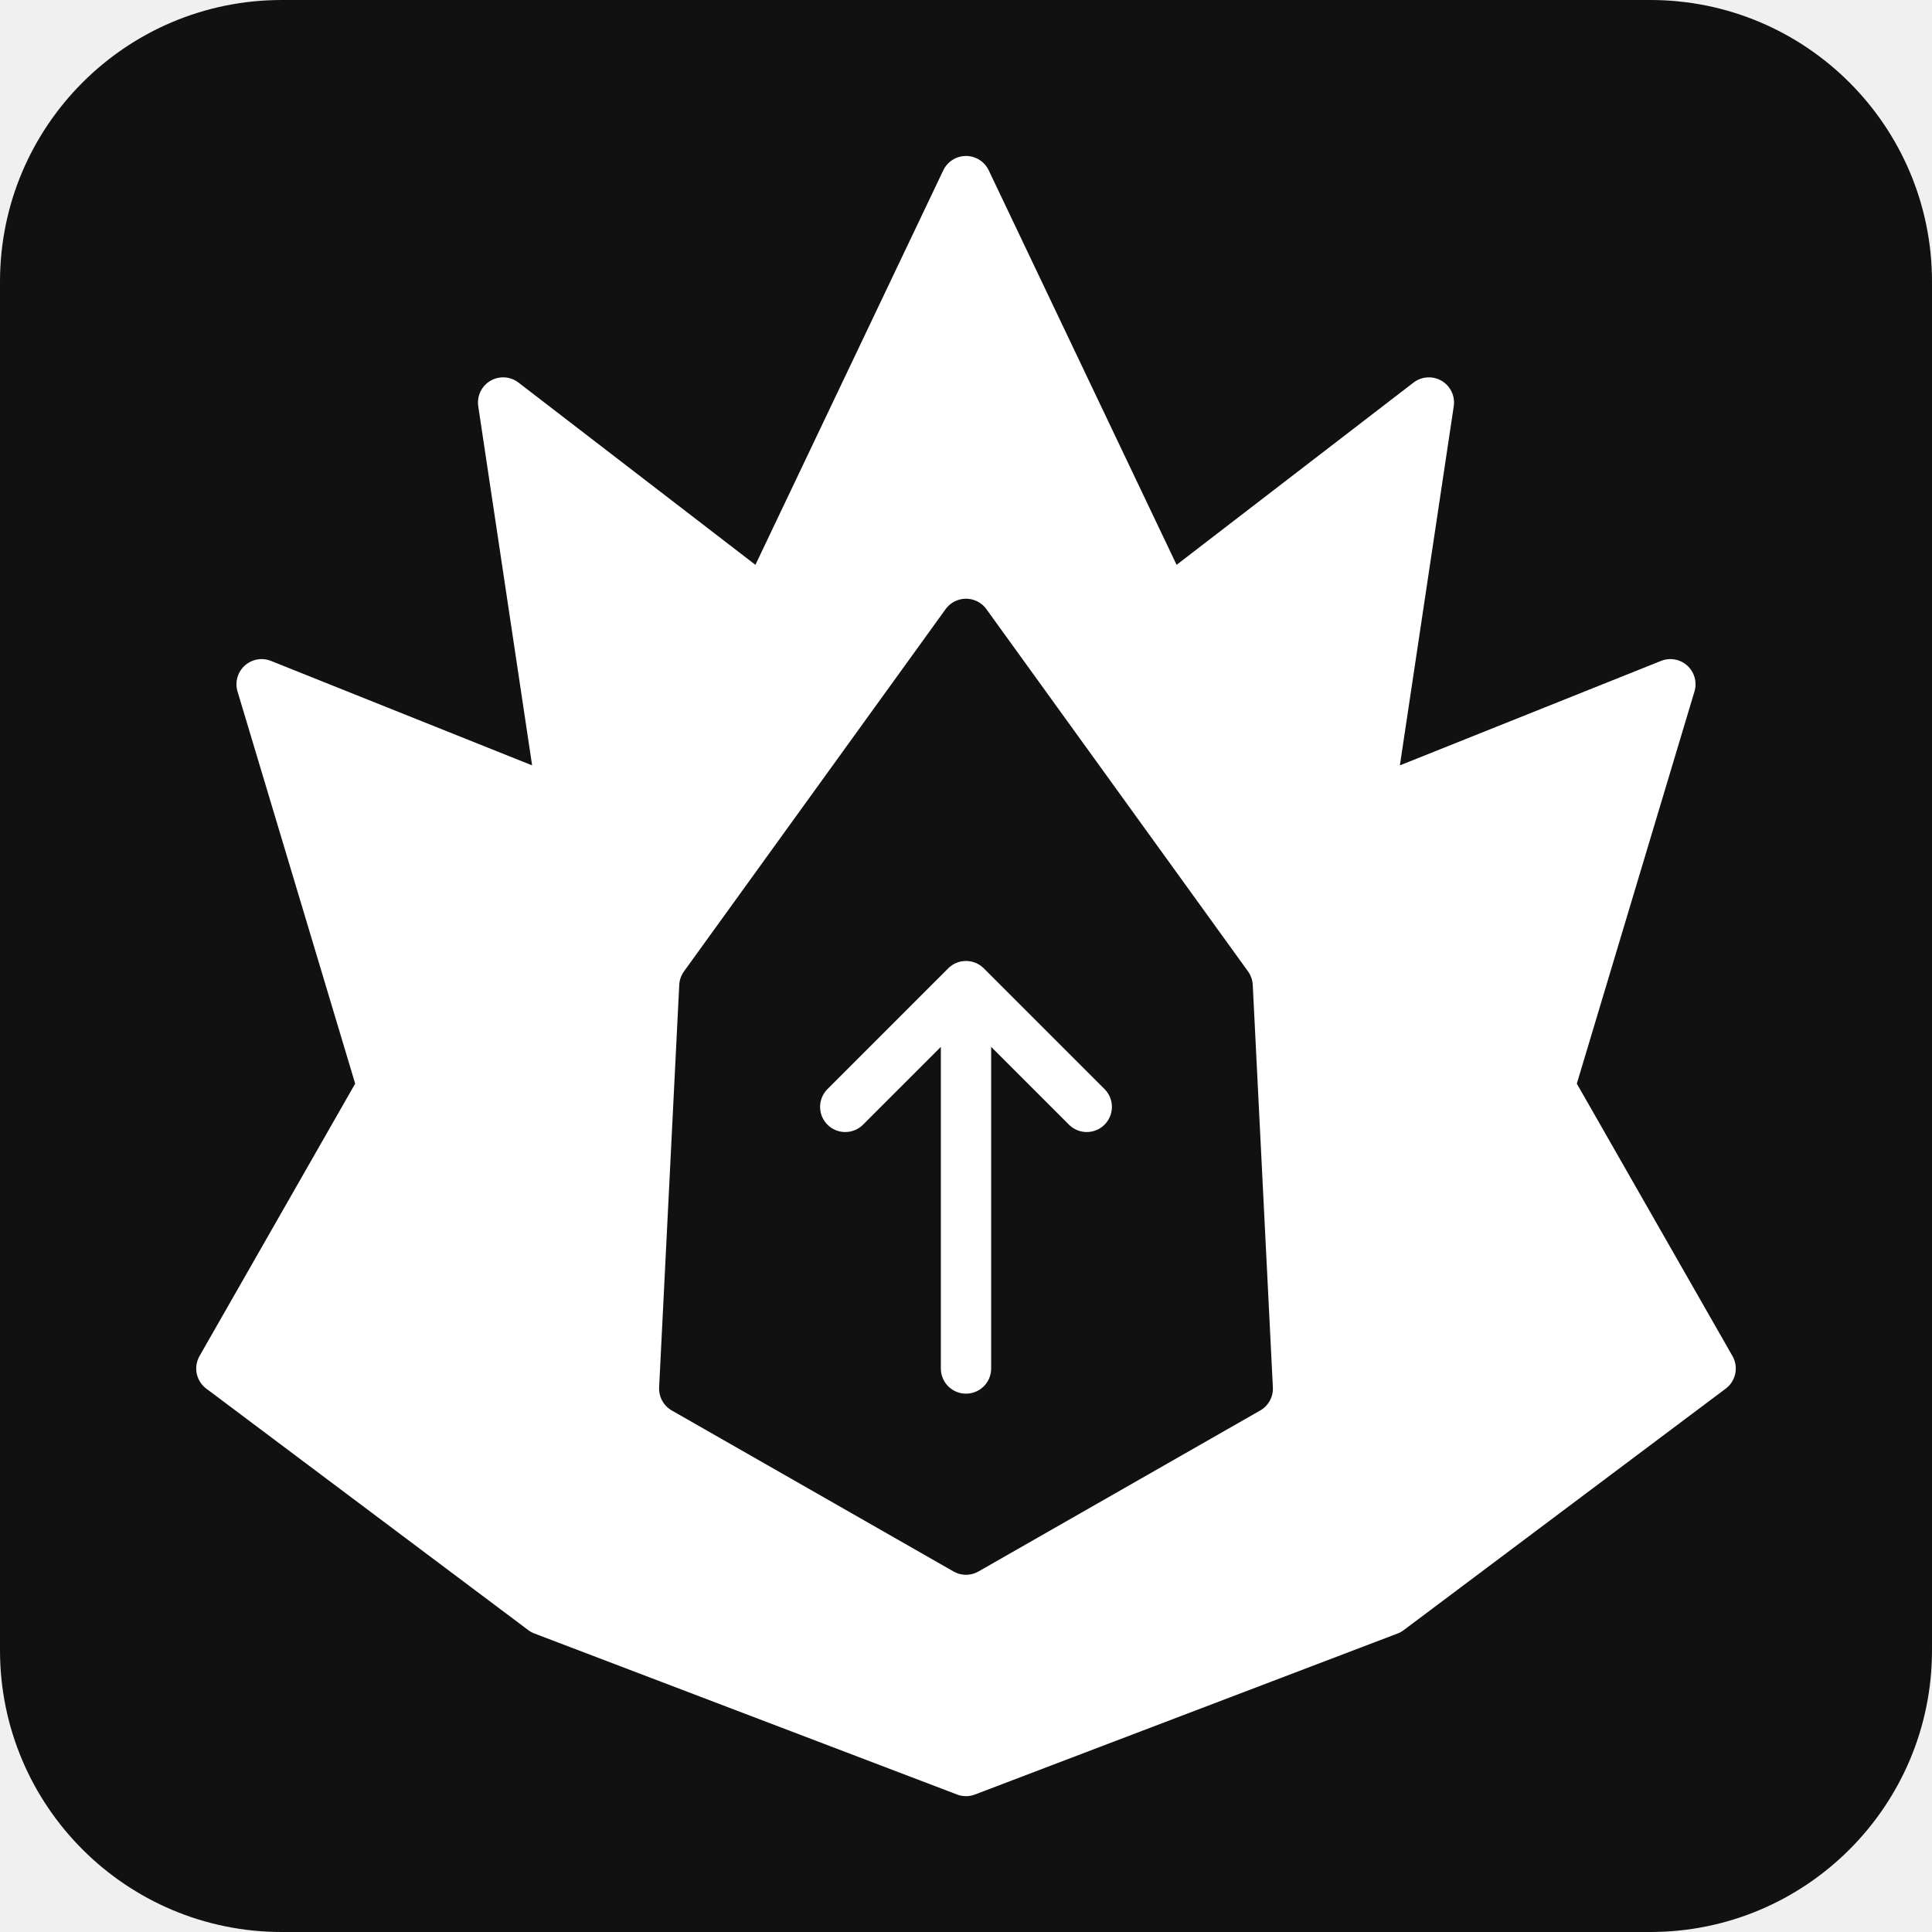
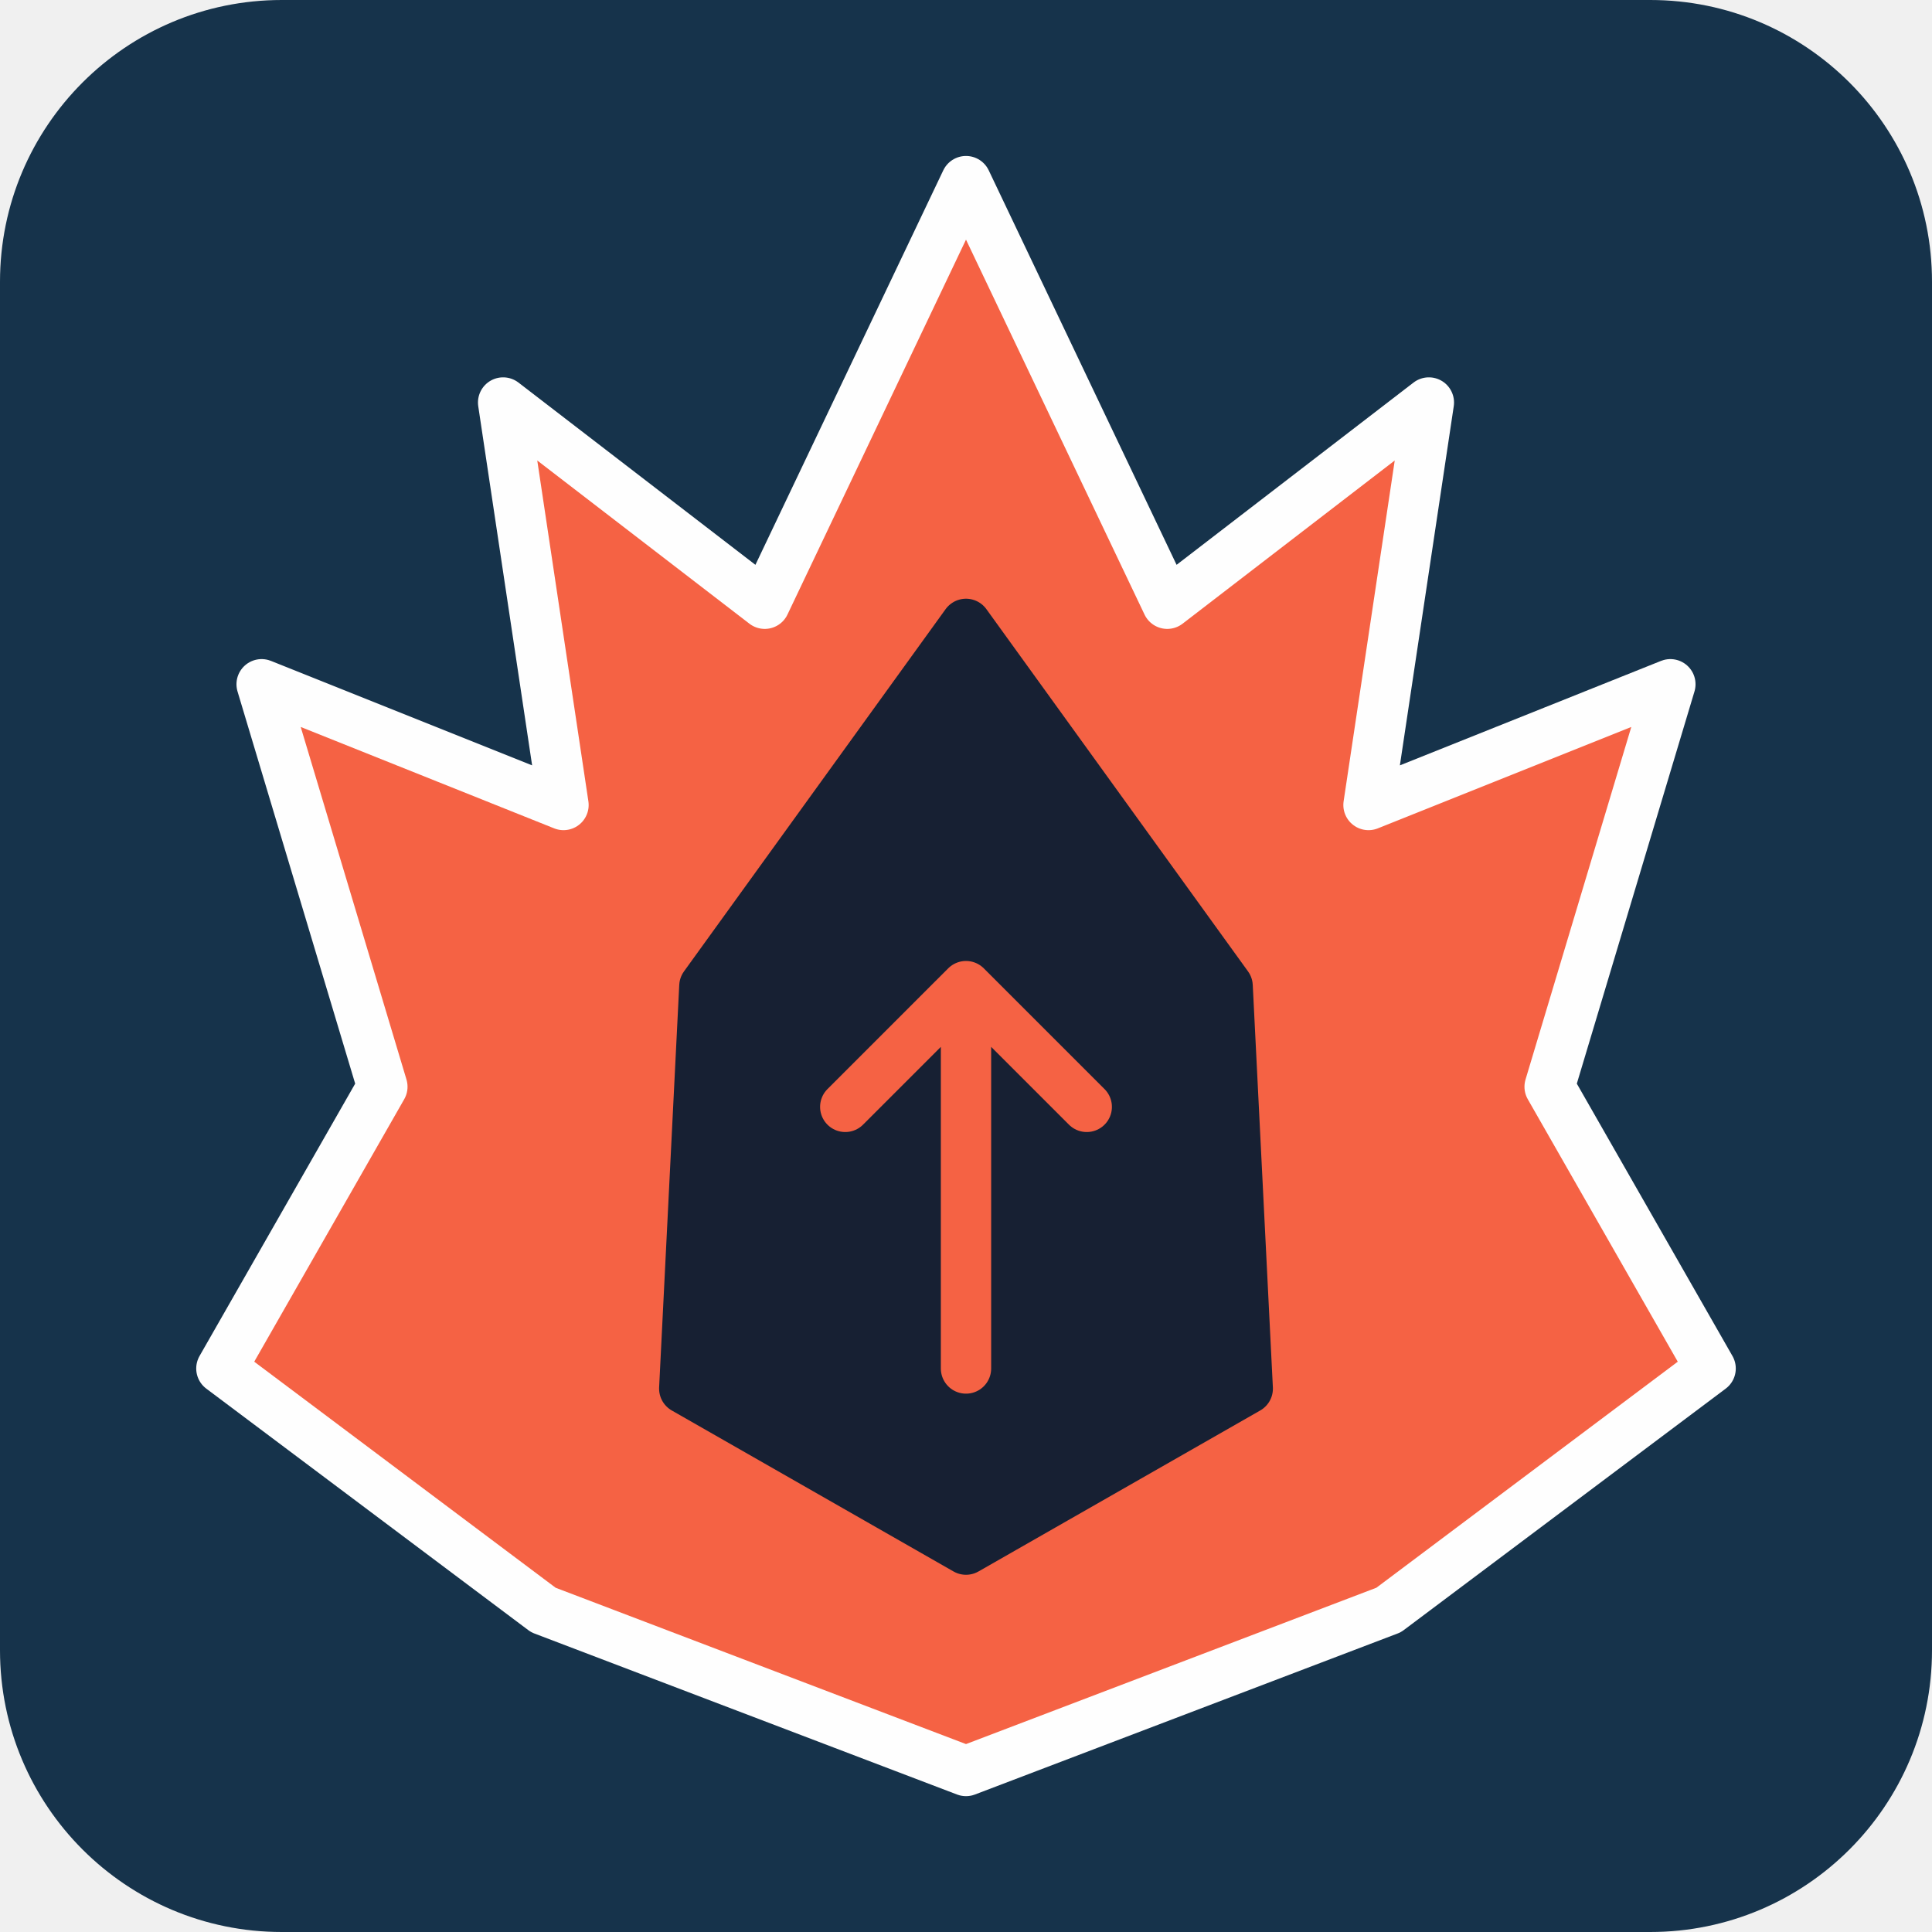
<svg xmlns="http://www.w3.org/2000/svg" width="96" height="96" viewBox="0 0 96 96">
-   <rect width="96" height="96" rx="14" fill="#111" />
-   <g fill="none" stroke="#fff" stroke-width="2.5" stroke-linejoin="round" stroke-linecap="round">
-     <path fill="#fff" d="M48 9L58 30L71 20L68 40L83 34L77 54L85 68L69 80L48 88L27 80L11 68L19 54L13 34L28 40L25 20L38 30Z" />
-     <path fill="#111" stroke="#111" d="M48 31L61 49L62 69L48 77L34 69L35 49Z" />
-     <path stroke="#fff" d="M42 55L48 49L54 55M48 50V68" />
+   <rect width="96" height="96" rx="14" fill="#16334b" />
+   <g fill="none" stroke="#fefefe" stroke-width="2.5" stroke-linejoin="round" stroke-linecap="round">
+     <path fill="#f56244" d="M48 9L58 30L71 20L68 40L83 34L77 54L85 68L69 80L48 88L27 80L11 68L19 54L13 34L28 40L25 20L38 30Z" />
+     <path fill="#172033" stroke="#172033" d="M48 31L61 49L62 69L48 77L34 69L35 49Z" />
+     <path stroke="#f56244" d="M42 55L48 49L54 55M48 50V68" />
  </g>
</svg>
